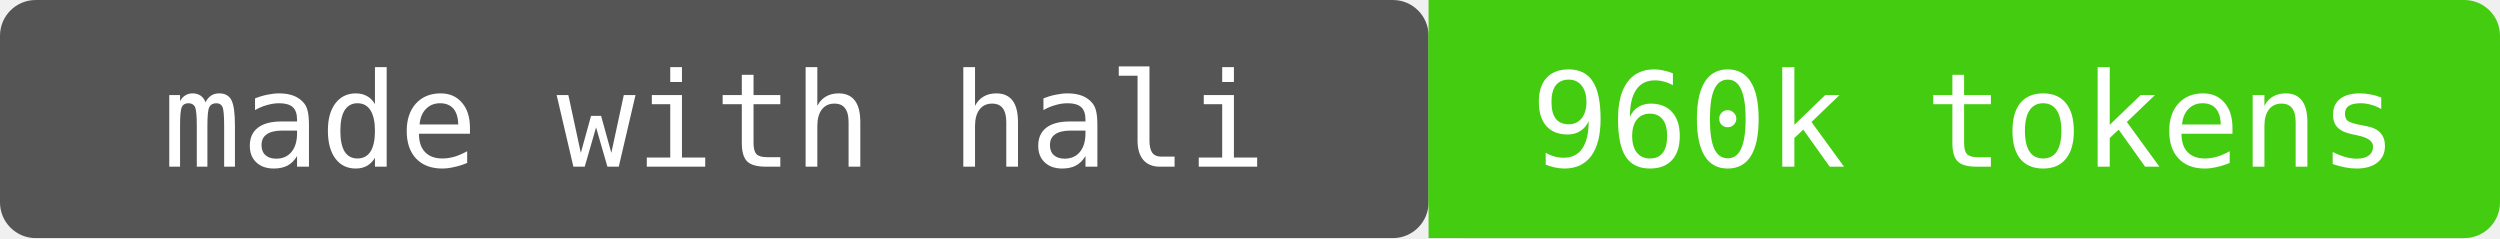
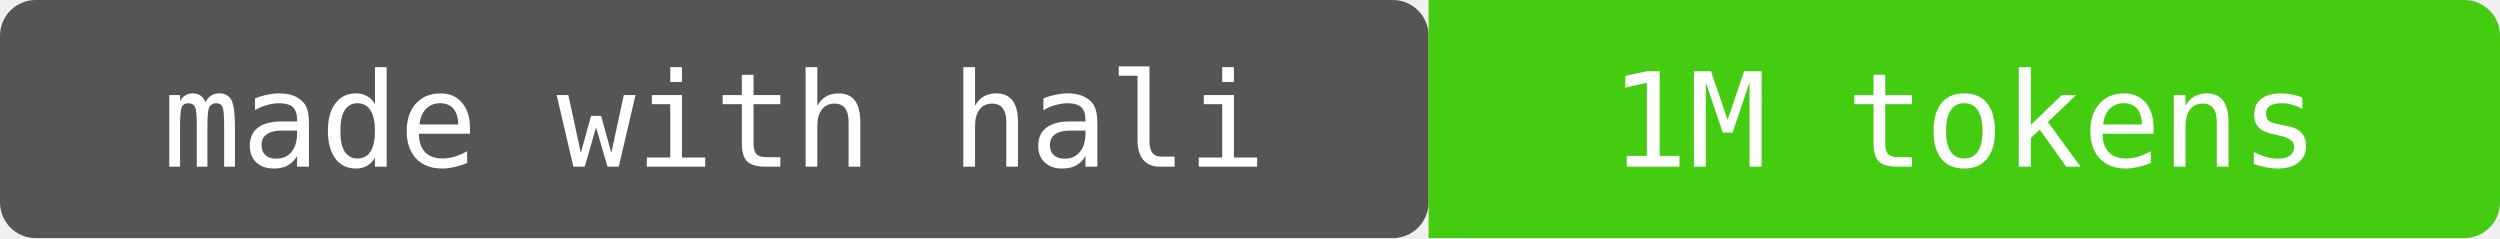
- <svg xmlns="http://www.w3.org/2000/svg" width="210" height="20" viewBox="0 0 210 20" role="img" aria-label="made with hali: 960k tokens">
+ <svg xmlns="http://www.w3.org/2000/svg" width="210" height="20" viewBox="0 0 210 20" role="img" aria-label="made with hali: 1M tokens">
  <rect width="120" height="20" rx="3" fill="#555" />
  <rect x="120" width="90" height="20" rx="3" fill="#4c1" />
  <rect x="120" width="87" height="20" fill="#4c1" />
  <text x="60" y="14" font-family="monospace" font-size="11" fill="#fff" text-anchor="middle">made with hali</text>
-   <text x="165" y="14" font-family="monospace" font-size="11" fill="#fff" text-anchor="middle">960k tokens</text>
+   <text x="165" y="14" font-family="monospace" font-size="11" fill="#fff" text-anchor="middle">1M tokens</text>
</svg>
